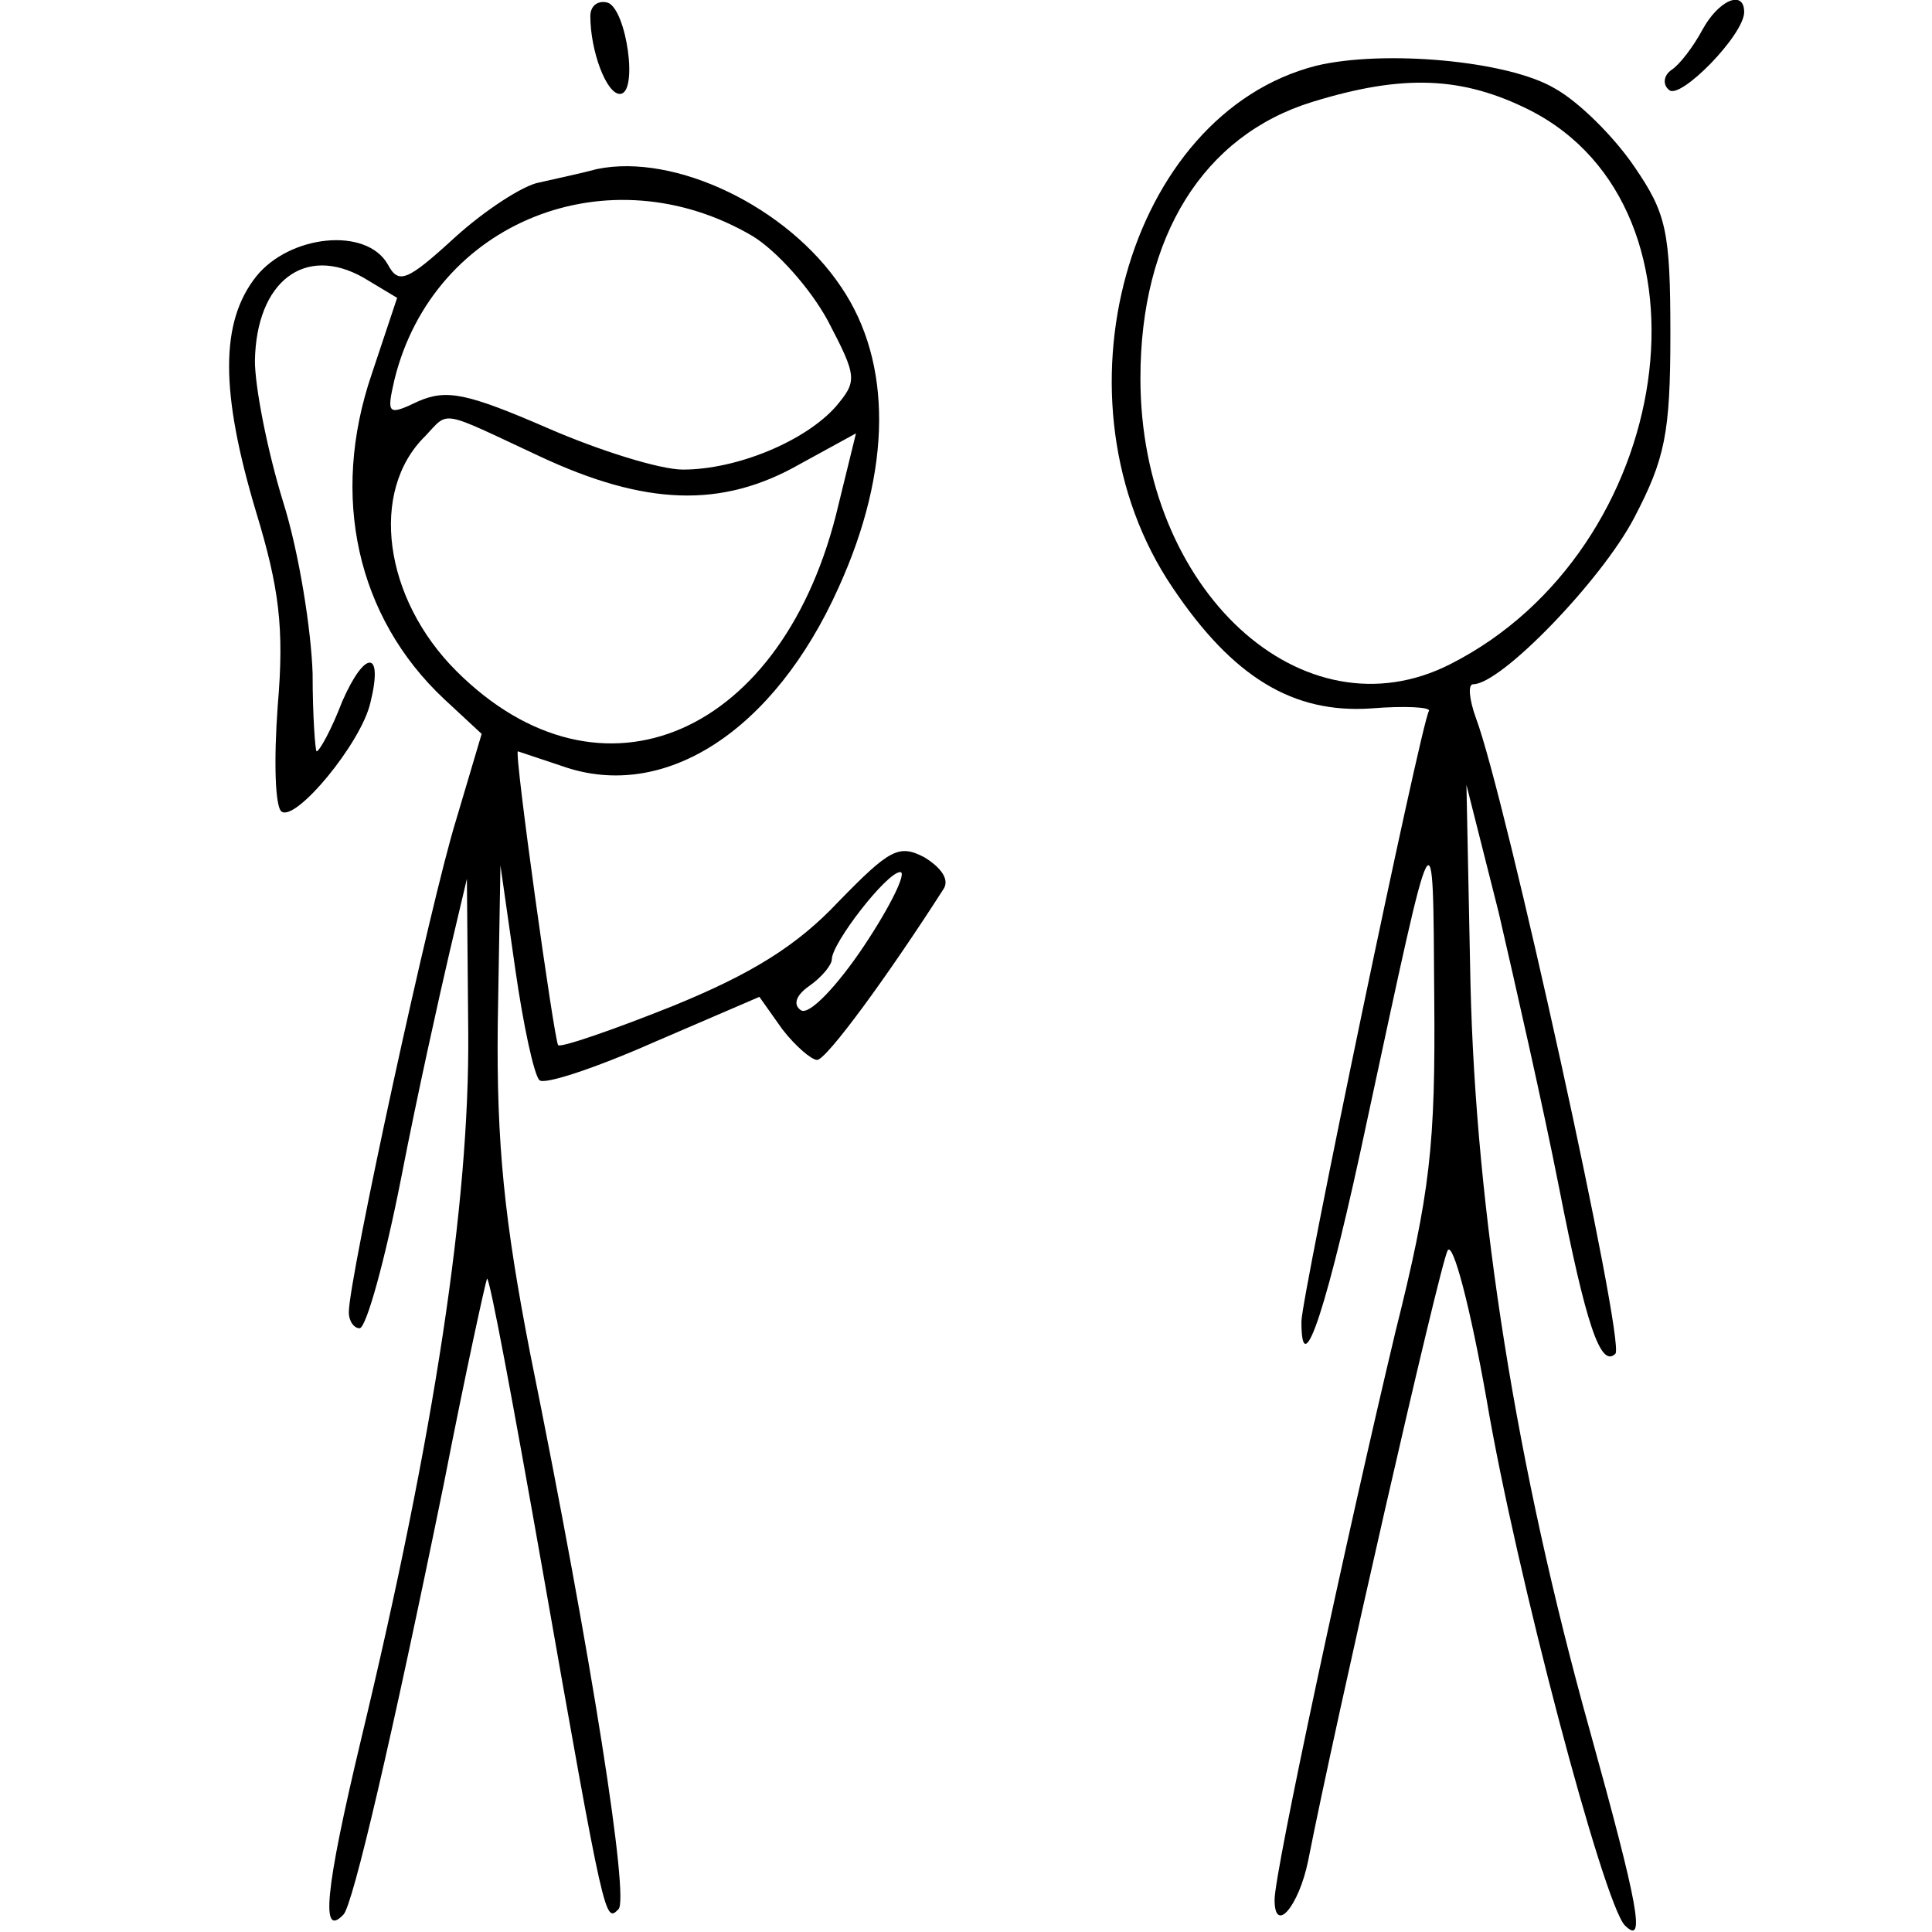
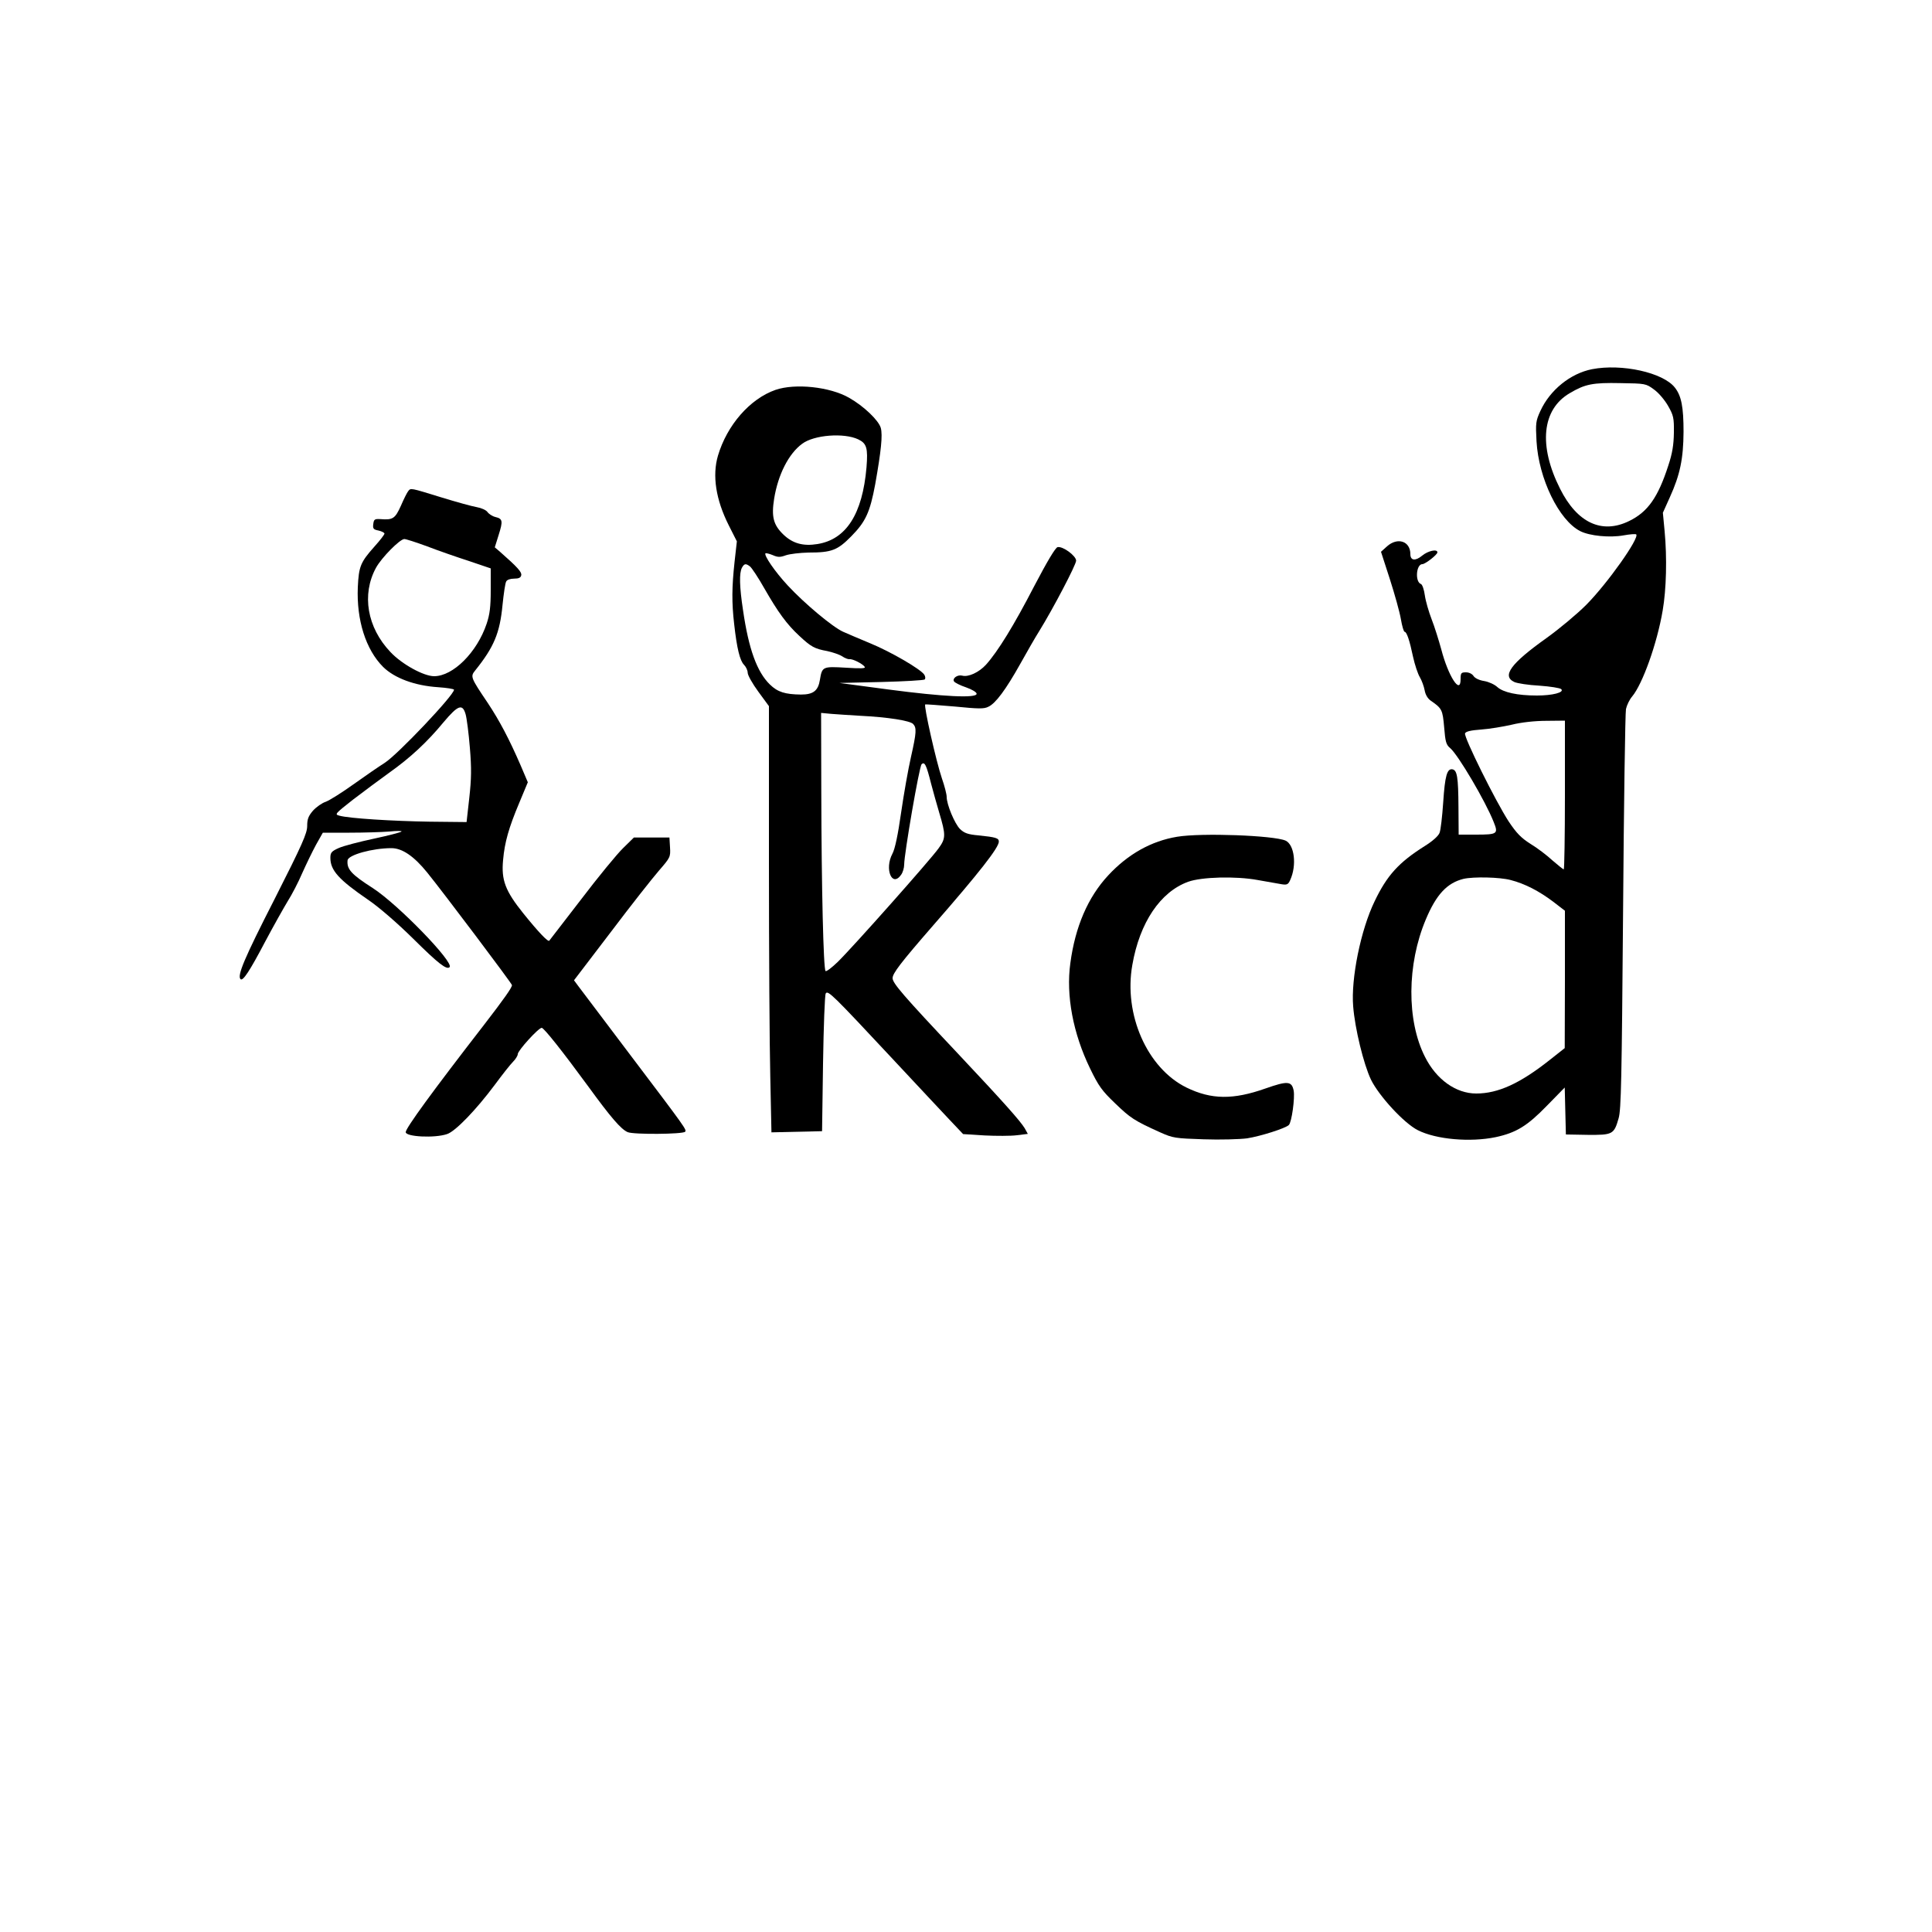
- <svg xmlns="http://www.w3.org/2000/svg" version="1.0" width="144pt" height="144pt" viewBox="0 0 144 144" preserveAspectRatio="xMidYMid meet">
-   <g transform="translate(0,144) scale(0.1,-0.1)" fill="#000000" stroke="none">
-     <path d="M440 1428 c0 -26 12 -58 22 -58 14 0 5 63 -9 68 -7 2 -13 -2 -13 -10z" />
-     <path d="M1269 1418 c-7 -13 -17 -26 -23 -30 -6 -4 -7 -11 -2 -15 8 -8 56 41 56 58 0 17 -19 9 -31 -13z" />
-     <path d="M981 1391 c-141 -36 -201 -250 -107 -389 45 -67 90 -94 148 -90 25 2 45 1 43 -2 -6 -10 -95 -437 -95 -455 0 -49 20 13 49 150 51 237 49 234 50 92 1 -111 -3 -146 -29 -250 -36 -151 -90 -402 -90 -423 0 -26 18 -5 25 29 20 102 98 444 104 455 4 7 17 -43 29 -111 22 -130 87 -375 103 -392 16 -16 10 15 -26 145 -55 197 -85 387 -89 557 l-3 148 24 -95 c12 -52 33 -144 45 -205 20 -102 31 -135 42 -124 8 7 -82 416 -104 474 -5 14 -6 25 -2 25 21 0 96 78 120 124 23 44 27 63 27 137 0 77 -3 90 -27 125 -15 22 -41 48 -59 58 -35 21 -128 29 -178 17z m159 -33 c146 -74 109 -328 -59 -413 -110 -56 -231 55 -231 213 0 106 47 181 128 206 68 21 112 19 162 -6z" />
-     <path d="M445 1314 c-11 -3 -30 -7 -43 -10 -12 -2 -41 -21 -63 -41 -36 -33 -42 -35 -50 -20 -16 28 -73 22 -98 -9 -27 -34 -27 -86 0 -176 17 -56 21 -86 16 -144 -3 -41 -2 -76 3 -79 11 -7 59 51 66 81 10 40 -4 40 -21 1 -8 -21 -17 -37 -19 -37 -1 0 -3 26 -3 58 -1 32 -10 90 -22 128 -12 39 -21 86 -21 105 1 59 37 87 81 62 l25 -15 -19 -57 c-31 -91 -11 -181 54 -242 l28 -26 -19 -64 c-19 -61 -80 -342 -80 -367 0 -7 4 -12 8 -12 5 0 19 51 31 112 12 62 29 138 36 168 l13 55 1 -115 c1 -126 -25 -298 -80 -527 -27 -113 -30 -148 -13 -130 7 7 36 131 75 322 16 82 31 150 32 152 2 1 20 -96 41 -215 47 -267 47 -265 57 -255 8 8 -19 183 -66 415 -19 98 -25 155 -24 245 l2 118 11 -77 c6 -42 14 -79 18 -83 3 -4 42 9 85 28 l79 34 17 -24 c10 -13 22 -23 26 -23 7 0 53 63 94 127 5 7 -1 16 -14 24 -19 10 -26 6 -64 -33 -31 -33 -65 -54 -124 -78 -45 -18 -83 -31 -85 -29 -3 4 -33 219 -30 219 0 0 15 -5 33 -11 76 -27 158 26 206 133 40 88 40 168 2 224 -40 60 -124 100 -182 88z m116 -50 c18 -11 43 -39 56 -63 22 -42 22 -45 6 -64 -23 -26 -74 -47 -114 -47 -17 0 -62 14 -101 31 -60 26 -75 29 -96 20 -23 -11 -24 -10 -18 16 29 118 160 170 267 107z m-159 -164 c79 -37 136 -39 194 -6 l42 23 -13 -53 c-40 -172 -177 -232 -285 -124 -54 54 -65 134 -23 175 18 19 10 20 85 -15z m242 -365 c-20 -30 -41 -52 -47 -48 -6 4 -4 11 6 18 10 7 17 16 17 20 0 12 41 65 51 65 5 0 -7 -25 -27 -55z" />
+ <svg xmlns="http://www.w3.org/2000/svg" version="1.0" width="1000pt" height="1000pt" viewBox="0 0 1000 1000" preserveAspectRatio="xMidYMid meet">
+   <g transform="translate(0,1000) scale(0.1,-0.1)" fill="#000000" stroke="none">
+     <path d="M8240 8089 c-111 -22 -217 -107 -267 -216 -24 -52 -25 -63 -20 -157 11 -193 116 -409 226 -465 49 -25 153 -35 225 -22 33 6 62 8 65 5 18 -18 -148 -253 -259 -365 -47 -47 -139 -124 -206 -172 -184 -131 -232 -196 -166 -227 15 -7 73 -16 130 -19 56 -4 107 -12 113 -18 17 -17 -45 -33 -126 -33 -101 0 -174 16 -205 44 -14 13 -44 27 -68 31 -26 4 -48 15 -55 26 -7 11 -23 19 -39 19 -25 0 -28 -3 -28 -36 0 -83 -64 16 -100 155 -13 47 -35 118 -50 156 -15 39 -31 94 -35 123 -4 30 -13 56 -20 59 -32 11 -25 103 7 103 15 0 78 49 78 61 0 19 -49 8 -79 -17 -35 -29 -61 -26 -61 8 0 67 -66 89 -121 40 l-31 -28 46 -142 c25 -78 51 -171 57 -207 6 -36 15 -65 19 -65 11 0 26 -44 44 -130 9 -41 25 -89 35 -105 10 -17 21 -47 25 -68 4 -23 16 -43 32 -54 58 -40 61 -47 69 -138 6 -75 10 -90 32 -108 42 -37 181 -273 224 -381 25 -62 21 -66 -93 -66 l-88 0 -1 143 c-1 156 -7 190 -31 195 -28 5 -39 -33 -48 -171 -5 -73 -13 -144 -19 -158 -6 -16 -36 -43 -78 -69 -133 -84 -194 -151 -258 -285 -72 -148 -123 -401 -111 -544 9 -115 54 -299 92 -379 41 -84 171 -226 243 -262 95 -48 271 -63 402 -36 107 23 164 58 266 163 l92 94 3 -122 3 -121 112 -2 c130 -1 137 2 161 86 13 45 16 198 23 1068 4 558 11 1031 15 1050 4 19 18 49 32 65 54 65 129 274 158 445 19 110 23 273 10 411 l-9 95 36 80 c53 117 70 199 71 339 0 128 -11 186 -45 229 -61 78 -275 125 -429 95z m321 -105 c24 -17 56 -55 73 -85 28 -49 31 -62 30 -139 -1 -63 -8 -107 -29 -170 -53 -164 -106 -240 -203 -287 -141 -69 -269 -9 -357 167 -113 224 -94 411 50 495 79 47 119 55 262 52 129 -2 132 -2 174 -33z m-461 -2099 c0 -212 -3 -385 -6 -385 -3 0 -29 21 -58 46 -28 26 -79 65 -114 86 -49 31 -73 56 -113 116 -66 101 -233 437 -226 456 4 10 29 16 84 20 43 3 114 15 158 25 48 12 119 20 178 20 l97 1 0 -385z m-281 -440 c74 -19 147 -57 220 -112 l61 -47 0 -356 -1 -355 -76 -60 c-155 -123 -269 -175 -382 -175 -105 0 -206 72 -265 189 -96 188 -94 480 4 712 54 129 110 189 195 210 52 12 188 9 244 -6z" />
+     <path d="M4014 7982 c-132 -46 -251 -182 -298 -341 -30 -103 -11 -227 56 -360 l42 -83 -12 -107 c-14 -129 -15 -209 -2 -321 14 -127 30 -190 51 -211 10 -10 19 -29 19 -41 0 -13 25 -57 55 -98 l55 -75 0 -816 c0 -449 3 -945 7 -1103 l6 -287 131 3 131 3 5 350 c3 193 9 356 14 363 11 18 38 -9 335 -327 130 -139 268 -287 306 -327 l70 -74 111 -7 c60 -3 136 -3 167 1 l57 7 -16 29 c-23 38 -110 136 -349 390 -278 295 -335 361 -335 387 0 25 42 80 210 273 241 276 340 403 340 434 0 18 -16 23 -105 32 -56 5 -74 12 -96 33 -28 28 -69 127 -69 166 0 14 -11 57 -25 97 -29 85 -95 377 -86 382 3 1 72 -4 153 -11 123 -12 151 -13 174 -1 37 17 90 88 165 222 34 61 78 138 99 171 71 115 190 342 190 363 0 25 -69 76 -96 70 -11 -2 -54 -74 -121 -202 -105 -203 -188 -338 -250 -407 -36 -39 -91 -65 -123 -56 -24 6 -52 -14 -42 -30 5 -7 33 -21 63 -31 31 -11 54 -25 54 -33 0 -24 -174 -15 -455 22 l-255 34 217 5 c119 3 220 9 224 13 5 4 4 16 -2 25 -18 28 -172 118 -279 162 -55 23 -119 50 -141 60 -54 24 -201 147 -287 240 -66 71 -124 156 -115 166 3 2 20 -2 37 -9 27 -12 39 -12 69 -1 21 7 73 13 117 14 120 0 150 12 221 84 75 76 97 125 124 269 31 175 39 254 29 292 -11 39 -88 113 -164 156 -99 57 -279 76 -381 41z m428 -256 c44 -21 51 -45 43 -145 -21 -242 -105 -373 -254 -397 -74 -12 -128 3 -176 49 -52 50 -63 92 -48 186 20 124 75 233 145 284 61 46 216 58 290 23z m-560 -658 c9 -7 43 -58 74 -113 71 -124 117 -187 181 -246 61 -57 79 -67 145 -79 28 -6 63 -18 77 -27 14 -10 32 -16 38 -15 15 3 69 -24 79 -40 5 -8 -19 -9 -98 -4 -119 7 -123 6 -134 -62 -9 -57 -34 -77 -98 -77 -83 1 -121 13 -161 52 -67 65 -110 184 -139 384 -19 124 -20 193 -6 220 12 22 20 24 42 7z m573 -773 c141 -7 254 -25 271 -42 19 -20 18 -43 -11 -172 -14 -61 -37 -191 -51 -288 -16 -113 -32 -189 -45 -212 -42 -79 -2 -176 45 -109 9 12 16 36 16 53 0 55 78 507 90 519 16 16 25 -4 49 -99 12 -44 30 -111 42 -150 35 -117 35 -134 -3 -186 -41 -58 -446 -514 -522 -588 -31 -30 -59 -51 -63 -47 -11 10 -21 432 -22 929 l-1 407 53 -5 c28 -2 97 -7 152 -10z" />
+     <path d="M2113 7458 c-6 -7 -23 -41 -38 -76 -30 -66 -41 -74 -105 -69 -31 2 -35 -1 -38 -26 -3 -23 1 -28 27 -33 17 -4 31 -11 31 -16 0 -5 -23 -35 -51 -66 -73 -82 -82 -103 -87 -212 -7 -169 41 -322 131 -412 59 -58 163 -97 285 -105 45 -3 82 -9 82 -13 0 -28 -290 -334 -358 -378 -30 -19 -103 -69 -163 -112 -60 -43 -124 -83 -143 -90 -19 -6 -49 -27 -66 -46 -24 -28 -30 -44 -30 -79 0 -38 -25 -95 -169 -379 -158 -309 -194 -396 -176 -414 12 -12 47 41 128 195 43 81 96 175 116 208 21 33 55 98 75 145 21 47 53 113 72 148 l35 62 137 0 c75 0 169 3 207 6 39 4 67 4 63 0 -3 -4 -68 -21 -143 -37 -75 -16 -156 -37 -181 -48 -38 -17 -44 -24 -44 -51 0 -65 43 -113 198 -219 54 -37 149 -119 232 -201 129 -128 172 -161 187 -146 25 24 -267 325 -397 409 -111 71 -136 98 -131 144 3 28 129 63 227 63 56 0 117 -42 185 -126 82 -101 439 -575 439 -583 0 -13 -41 -71 -145 -206 -265 -342 -405 -534 -405 -555 0 -24 149 -32 214 -10 43 14 150 125 247 255 39 53 81 106 95 120 13 13 24 31 24 39 0 18 107 136 124 136 12 -1 108 -122 242 -305 115 -158 168 -220 203 -235 31 -13 284 -11 297 2 9 10 5 16 -278 390 -138 183 -262 347 -274 363 l-23 31 190 249 c104 138 217 281 250 319 58 67 60 70 57 120 l-3 51 -92 0 -92 0 -56 -55 c-31 -30 -129 -149 -217 -265 -89 -115 -163 -212 -165 -214 -6 -8 -55 43 -134 141 -94 117 -115 173 -105 277 8 92 30 168 83 294 l45 108 -37 87 c-59 136 -109 231 -170 323 -89 132 -91 137 -66 168 98 122 128 194 142 339 6 59 14 114 19 122 4 9 21 15 41 15 24 0 35 5 37 18 3 16 -19 41 -110 121 l-27 23 20 64 c23 73 21 84 -17 93 -16 4 -34 16 -41 26 -7 10 -32 21 -55 25 -24 4 -107 27 -185 51 -159 49 -157 49 -170 32z m98 -286 c57 -22 155 -56 217 -76 l112 -38 0 -112 c0 -87 -5 -126 -21 -174 -50 -149 -174 -272 -272 -272 -54 0 -167 62 -226 125 -121 127 -150 298 -75 436 29 53 124 149 147 149 8 0 61 -17 118 -38z m199 -869 c6 -21 16 -99 22 -173 9 -108 8 -160 -3 -260 l-14 -125 -190 2 c-194 3 -418 17 -468 31 -26 7 -24 9 70 83 54 41 138 104 187 139 110 78 197 159 282 262 75 89 98 97 114 41z" />
+     <path d="M6093 5669 c-134 -22 -255 -90 -357 -200 -105 -113 -171 -266 -196 -455 -23 -166 14 -363 102 -544 44 -91 61 -115 130 -181 79 -76 98 -89 233 -150 67 -30 78 -31 225 -36 85 -3 187 0 225 5 70 11 199 52 216 69 15 15 32 140 25 178 -10 50 -32 51 -146 11 -167 -59 -280 -58 -409 5 -203 100 -326 378 -280 635 38 219 145 378 289 430 69 25 246 30 360 9 52 -9 109 -19 125 -22 26 -4 33 -1 43 22 35 76 22 183 -24 204 -61 27 -435 41 -561 20z" />
  </g>
</svg>
